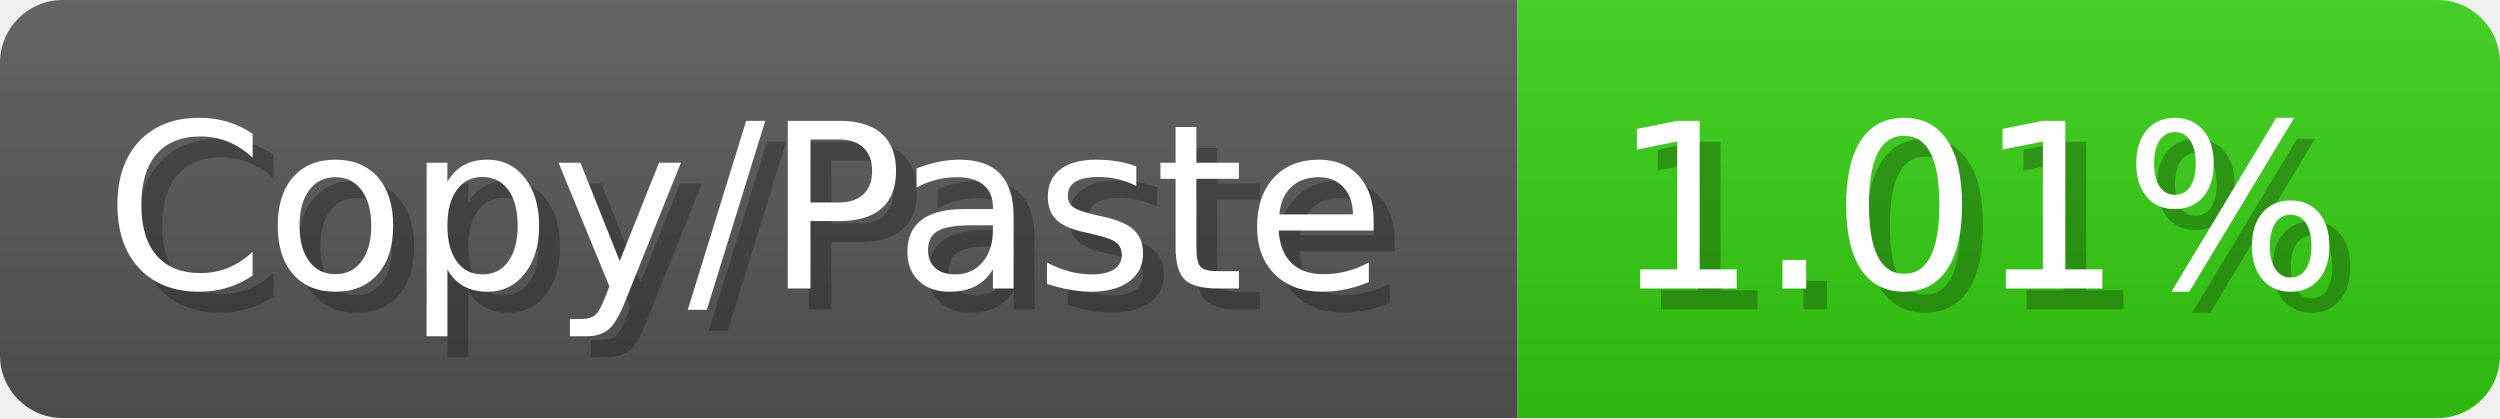
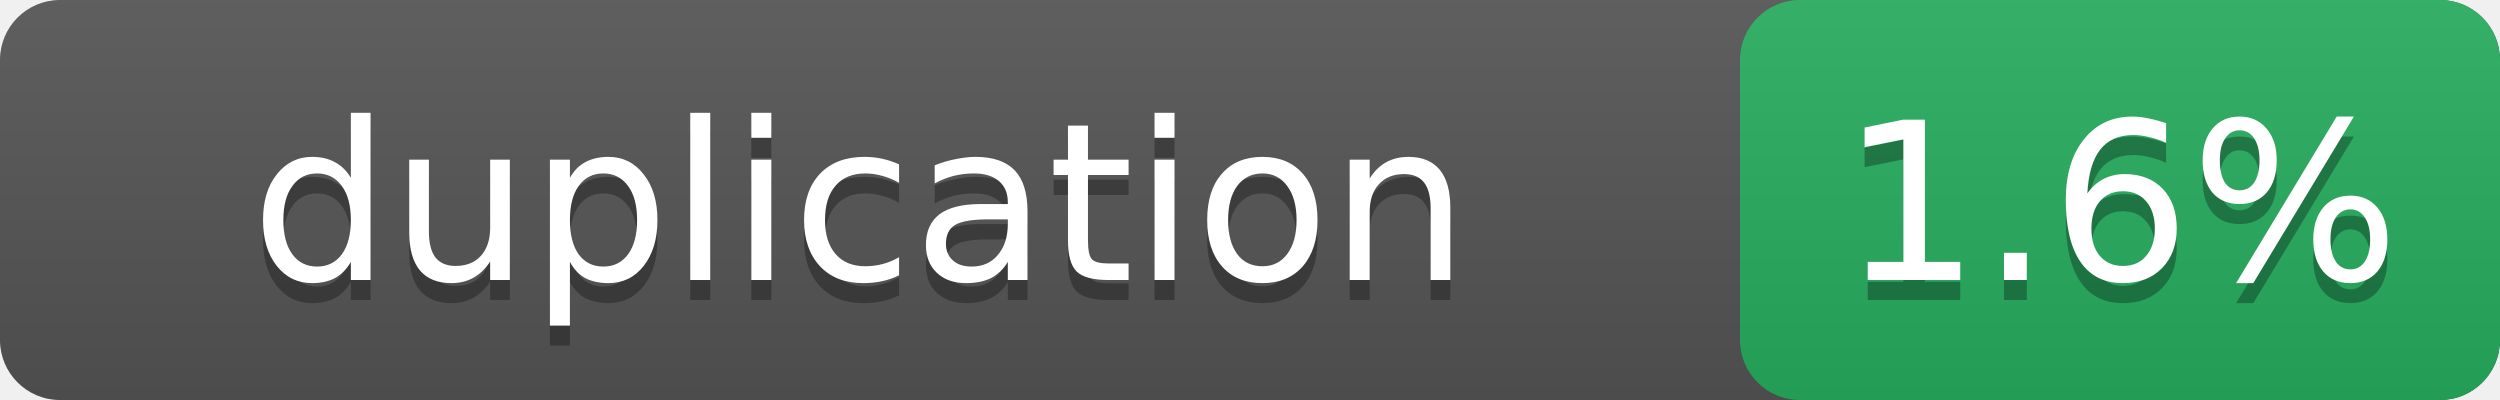
- <svg xmlns="http://www.w3.org/2000/svg" width="119.6" height="20" viewBox="0 0 1196 200" role="img" aria-label="Copy/Paste: 1.01%">
-   <linearGradient id="nmXUy" x2="0" y2="100%">
-     <stop offset="0" stop-opacity=".1" stop-color="#EEE" />
+ <svg xmlns="http://www.w3.org/2000/svg" width="125" height="20">
+   <linearGradient id="s" x2="0" y2="100%">
+     <stop offset="0" stop-color="#bbb" stop-opacity=".1" />
    <stop offset="1" stop-opacity=".1" />
  </linearGradient>
-   <mask id="HrYKz">
-     <rect width="1196" height="200" rx="30" fill="#FFF" />
-   </mask>
-   <g mask="url(#HrYKz)">
-     <rect width="726" height="200" fill="#555" />
-     <rect width="470" height="200" fill="#3C1" x="726" />
-     <rect width="1196" height="200" fill="url(#nmXUy)" />
-   </g>
-   <g aria-hidden="true" text-anchor="start" font-family="Verdana,DejaVu Sans,sans-serif" font-size="110">
-     <text x="60" y="148" textLength="626" fill="#000" opacity="0.25">Copy/Paste</text>
-     <text x="50" y="138" textLength="626" fill="#fff">Copy/Paste</text>
-     <text x="781" y="148" textLength="370" fill="#000" opacity="0.25">1.01%</text>
-     <text x="771" y="138" textLength="370" fill="#fff">1.01%</text>
+   <rect rx="3" width="125" height="20" fill="#555" />
+   <rect rx="3" x="87" width="38" height="20" fill="#27ae60" />
+   <rect rx="3" width="125" height="20" fill="url(#s)" />
+   <g fill="#fff" text-anchor="middle" font-family="DejaVu Sans,sans-serif" font-size="11">
+     <text x="43" y="15" fill="#010101" fill-opacity=".3">duplication</text>
+     <text x="43" y="14">duplication</text>
+     <text x="106" y="15" fill="#010101" fill-opacity=".3">1.6%</text>
+     <text x="106" y="14">1.6%</text>
  </g>
</svg>
